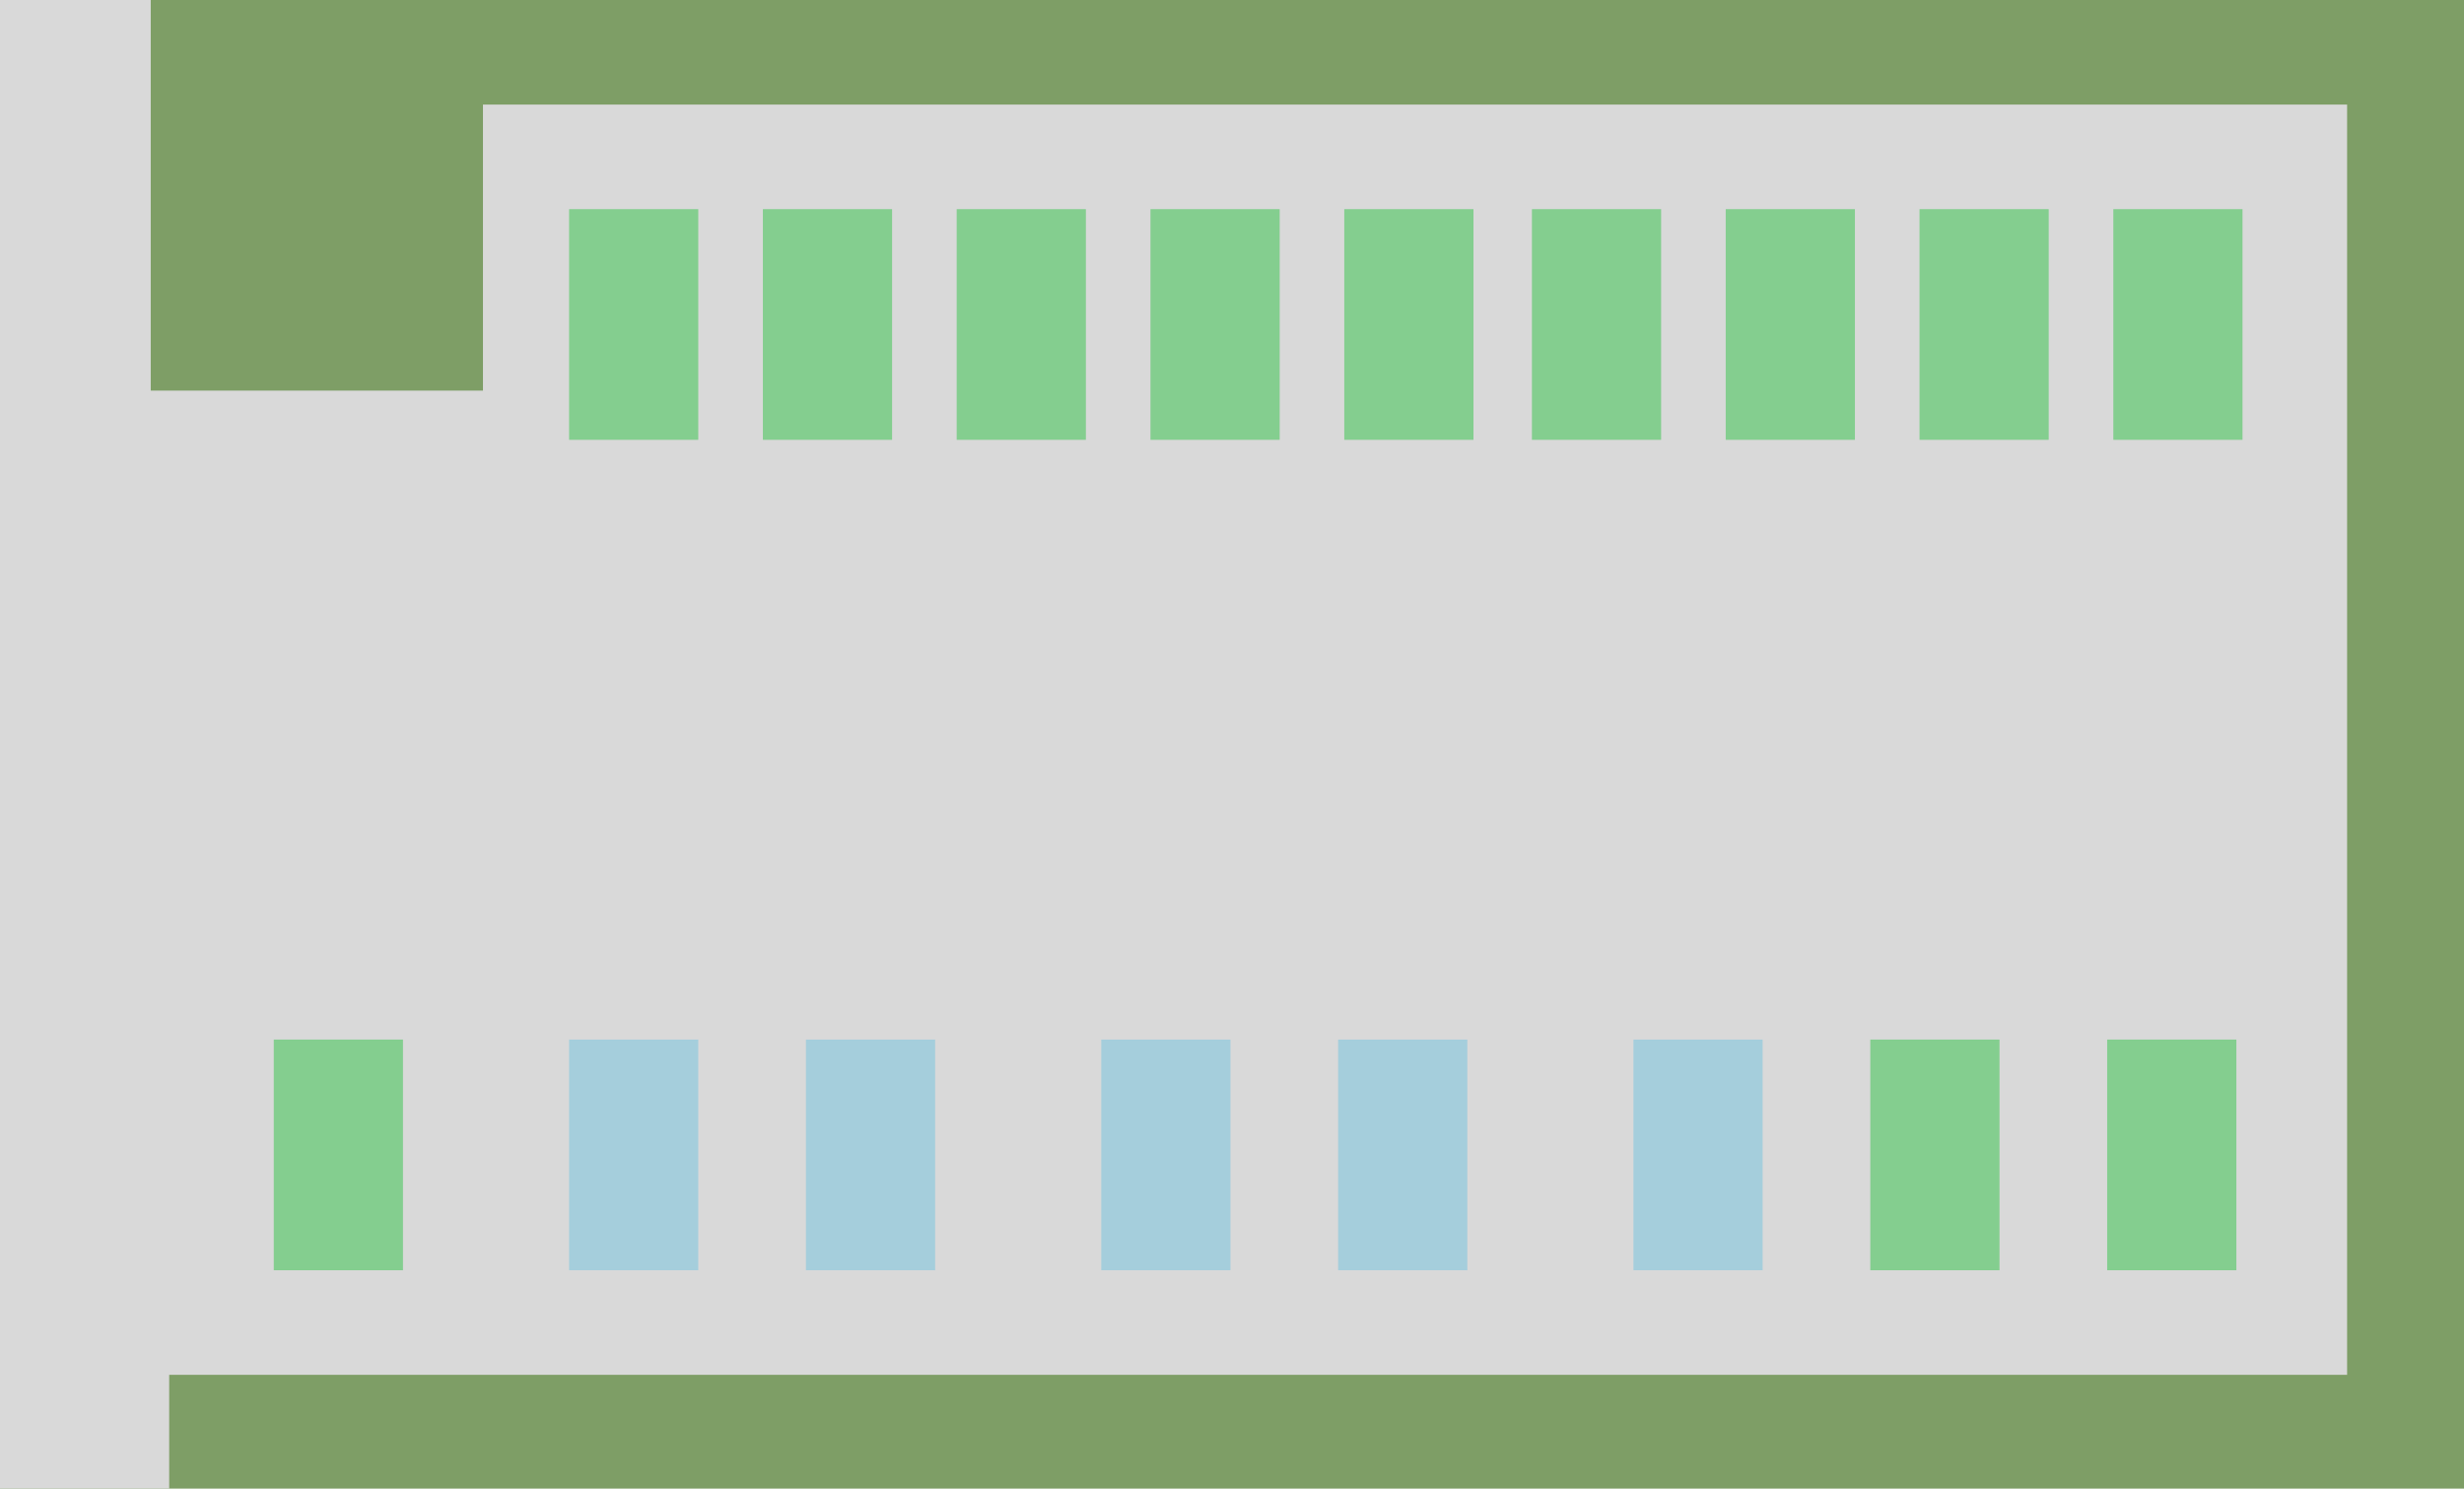
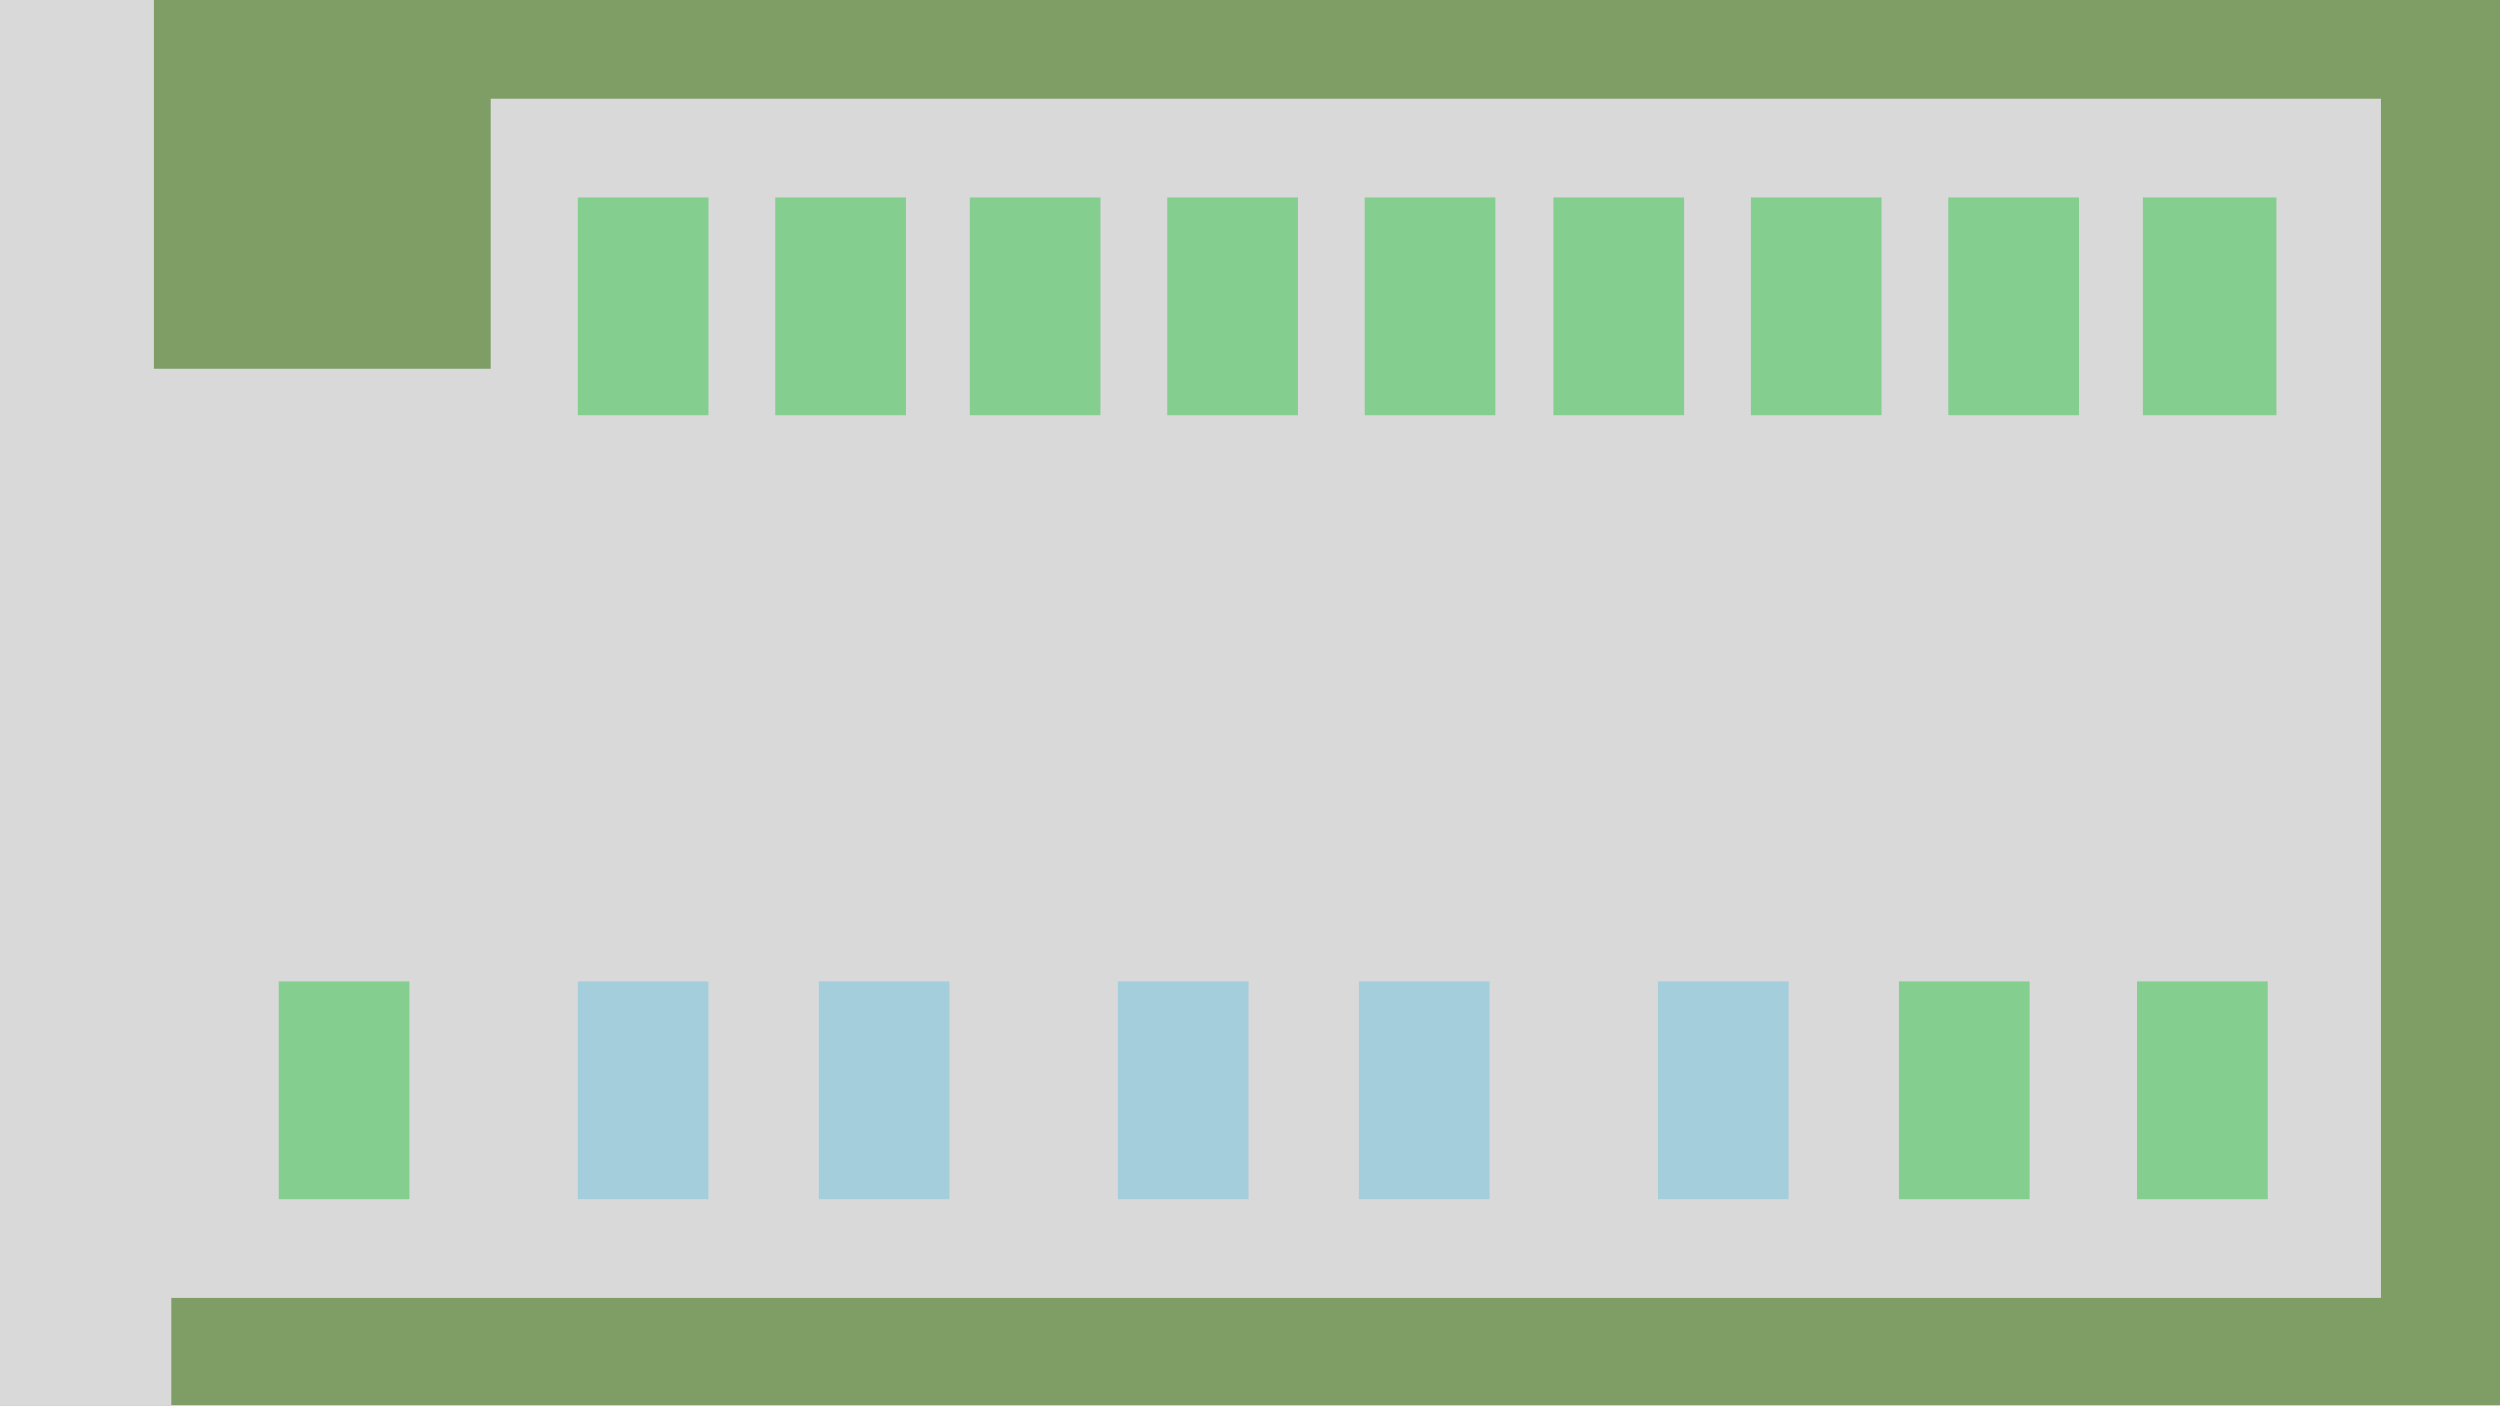
- <svg xmlns="http://www.w3.org/2000/svg" width="801" height="484" viewBox="0 0 801 484" fill="none">
-   <g clip-path="url(#clip0_1_112)">
-     <rect width="801" height="484" fill="white" />
-     <rect width="801" height="484" fill="#7E9E66" />
-     <rect x="34" y="34" width="729" height="413" fill="#D9D9D9" />
-     <rect width="55" height="484" fill="#D9D9D9" />
-     <rect x="49" width="108" height="127" fill="#7E9E66" />
-     <rect x="89" y="338" width="42" height="75" fill="#84CE8F" data-spot-label="B-002" />
-     <path d="M185 68H227V143H185V68Z" fill="#84CE8F" data-spot-label="A-001" />
-     <rect x="185" y="338" width="42" height="75" fill="#A5CEDC" data-spot-label="B-003" />
-     <rect x="435" y="338" width="42" height="75" fill="#A5CEDC" data-spot-label="B-005" />
-     <path d="M248 68H290V143H248V68Z" fill="#84CE8F" data-spot-label="A-002" />
-     <path d="M311 68H353V143H311V68Z" fill="#84CE8F" data-spot-label="A-003" />
-     <path d="M374 68H416V143H374V68Z" fill="#84CE8F" data-spot-label="A-004" />
-     <path d="M437 68H479V143H437V68Z" fill="#84CE8F" data-spot-label="A-005" />
-     <path d="M561 68H603V143H561V68Z" fill="#84CE8F" data-spot-label="A-006" />
-     <path d="M687 68H729V143H687V68Z" fill="#84CE8F" data-spot-label="B-001" />
-     <path d="M624 68H666V143H624V68Z" fill="#84CE8F" data-spot-label="A-007" />
-     <path d="M498 68H540V143H498V68Z" fill="#84CE8F" data-spot-label="A-008" />
-     <rect x="262" y="338" width="42" height="75" fill="#A5CEDC" data-spot-label="B-004" />
-     <rect x="358" y="338" width="42" height="75" fill="#A5CEDC" data-spot-label="B-006" />
-     <rect x="608" y="338" width="42" height="75" fill="#84CE8F" data-spot-label="B-007" />
-     <rect x="685" y="338" width="42" height="75" fill="#84CE8F" data-spot-label="B-008" />
-     <rect x="531" y="338" width="42" height="75" fill="#A5CEDC" data-spot-label="B-009" />
+ <svg xmlns="http://www.w3.org/2000/svg" width="861" height="484" viewBox="0 0 861 484" fill="none">
+   <g id="TimedParking1" clip-path="url(#clip0_1_112)">
+     <rect width="861" height="484" fill="white" />
+     <rect id="grassBG" width="861" height="484" fill="#7E9E66" />
+     <rect id="Lot_PavementBG" x="37" y="34" width="783" height="413" fill="#D9D9D9" />
+     <rect id="Lot_PavementBG_2" width="59" height="484" fill="#D9D9D9" />
+     <rect id="grassBG_2" x="53" width="116" height="127" fill="#7E9E66" />
+     <rect id="A-001" x="96" y="338" width="45" height="75" fill="#84CE8F" />
+     <path id="B-001" d="M199 68H244V143H199V68Z" fill="#84CE8F" />
+     <rect id="A-002" x="199" y="338" width="45" height="75" fill="#A5CEDC" />
+     <rect id="A-005" x="468" y="338" width="45" height="75" fill="#A5CEDC" />
+     <path id="B-002" d="M267 68H312V143H267V68Z" fill="#84CE8F" />
+     <path id="B-003" d="M334 68H379V143H334V68Z" fill="#84CE8F" />
+     <path id="B-004" d="M402 68H447V143H402V68Z" fill="#84CE8F" />
+     <path id="B-005" d="M470 68H515V143H470V68Z" fill="#84CE8F" />
+     <path id="B-007" d="M603 68H648V143H603V68Z" fill="#84CE8F" />
+     <path id="B-009" d="M738 68H784V143H738V68Z" fill="#84CE8F" />
+     <path id="B-008" d="M671 68H716V143H671V68Z" fill="#84CE8F" />
+     <path id="B-006" d="M535 68H580V143H535V68Z" fill="#84CE8F" />
+     <rect id="A-003" x="282" y="338" width="45" height="75" fill="#A5CEDC" />
+     <rect id="A-004" x="385" y="338" width="45" height="75" fill="#A5CEDC" />
+     <rect id="A-007" x="654" y="338" width="45" height="75" fill="#84CE8F" />
+     <rect id="A-008" x="736" y="338" width="45" height="75" fill="#84CE8F" />
+     <rect id="A-006" x="571" y="338" width="45" height="75" fill="#A5CEDC" />
  </g>
  <defs>
    <clipPath id="clip0_1_112">
-       <rect width="801" height="484" fill="white" />
+       <rect width="861" height="484" fill="white" />
    </clipPath>
  </defs>
</svg>
